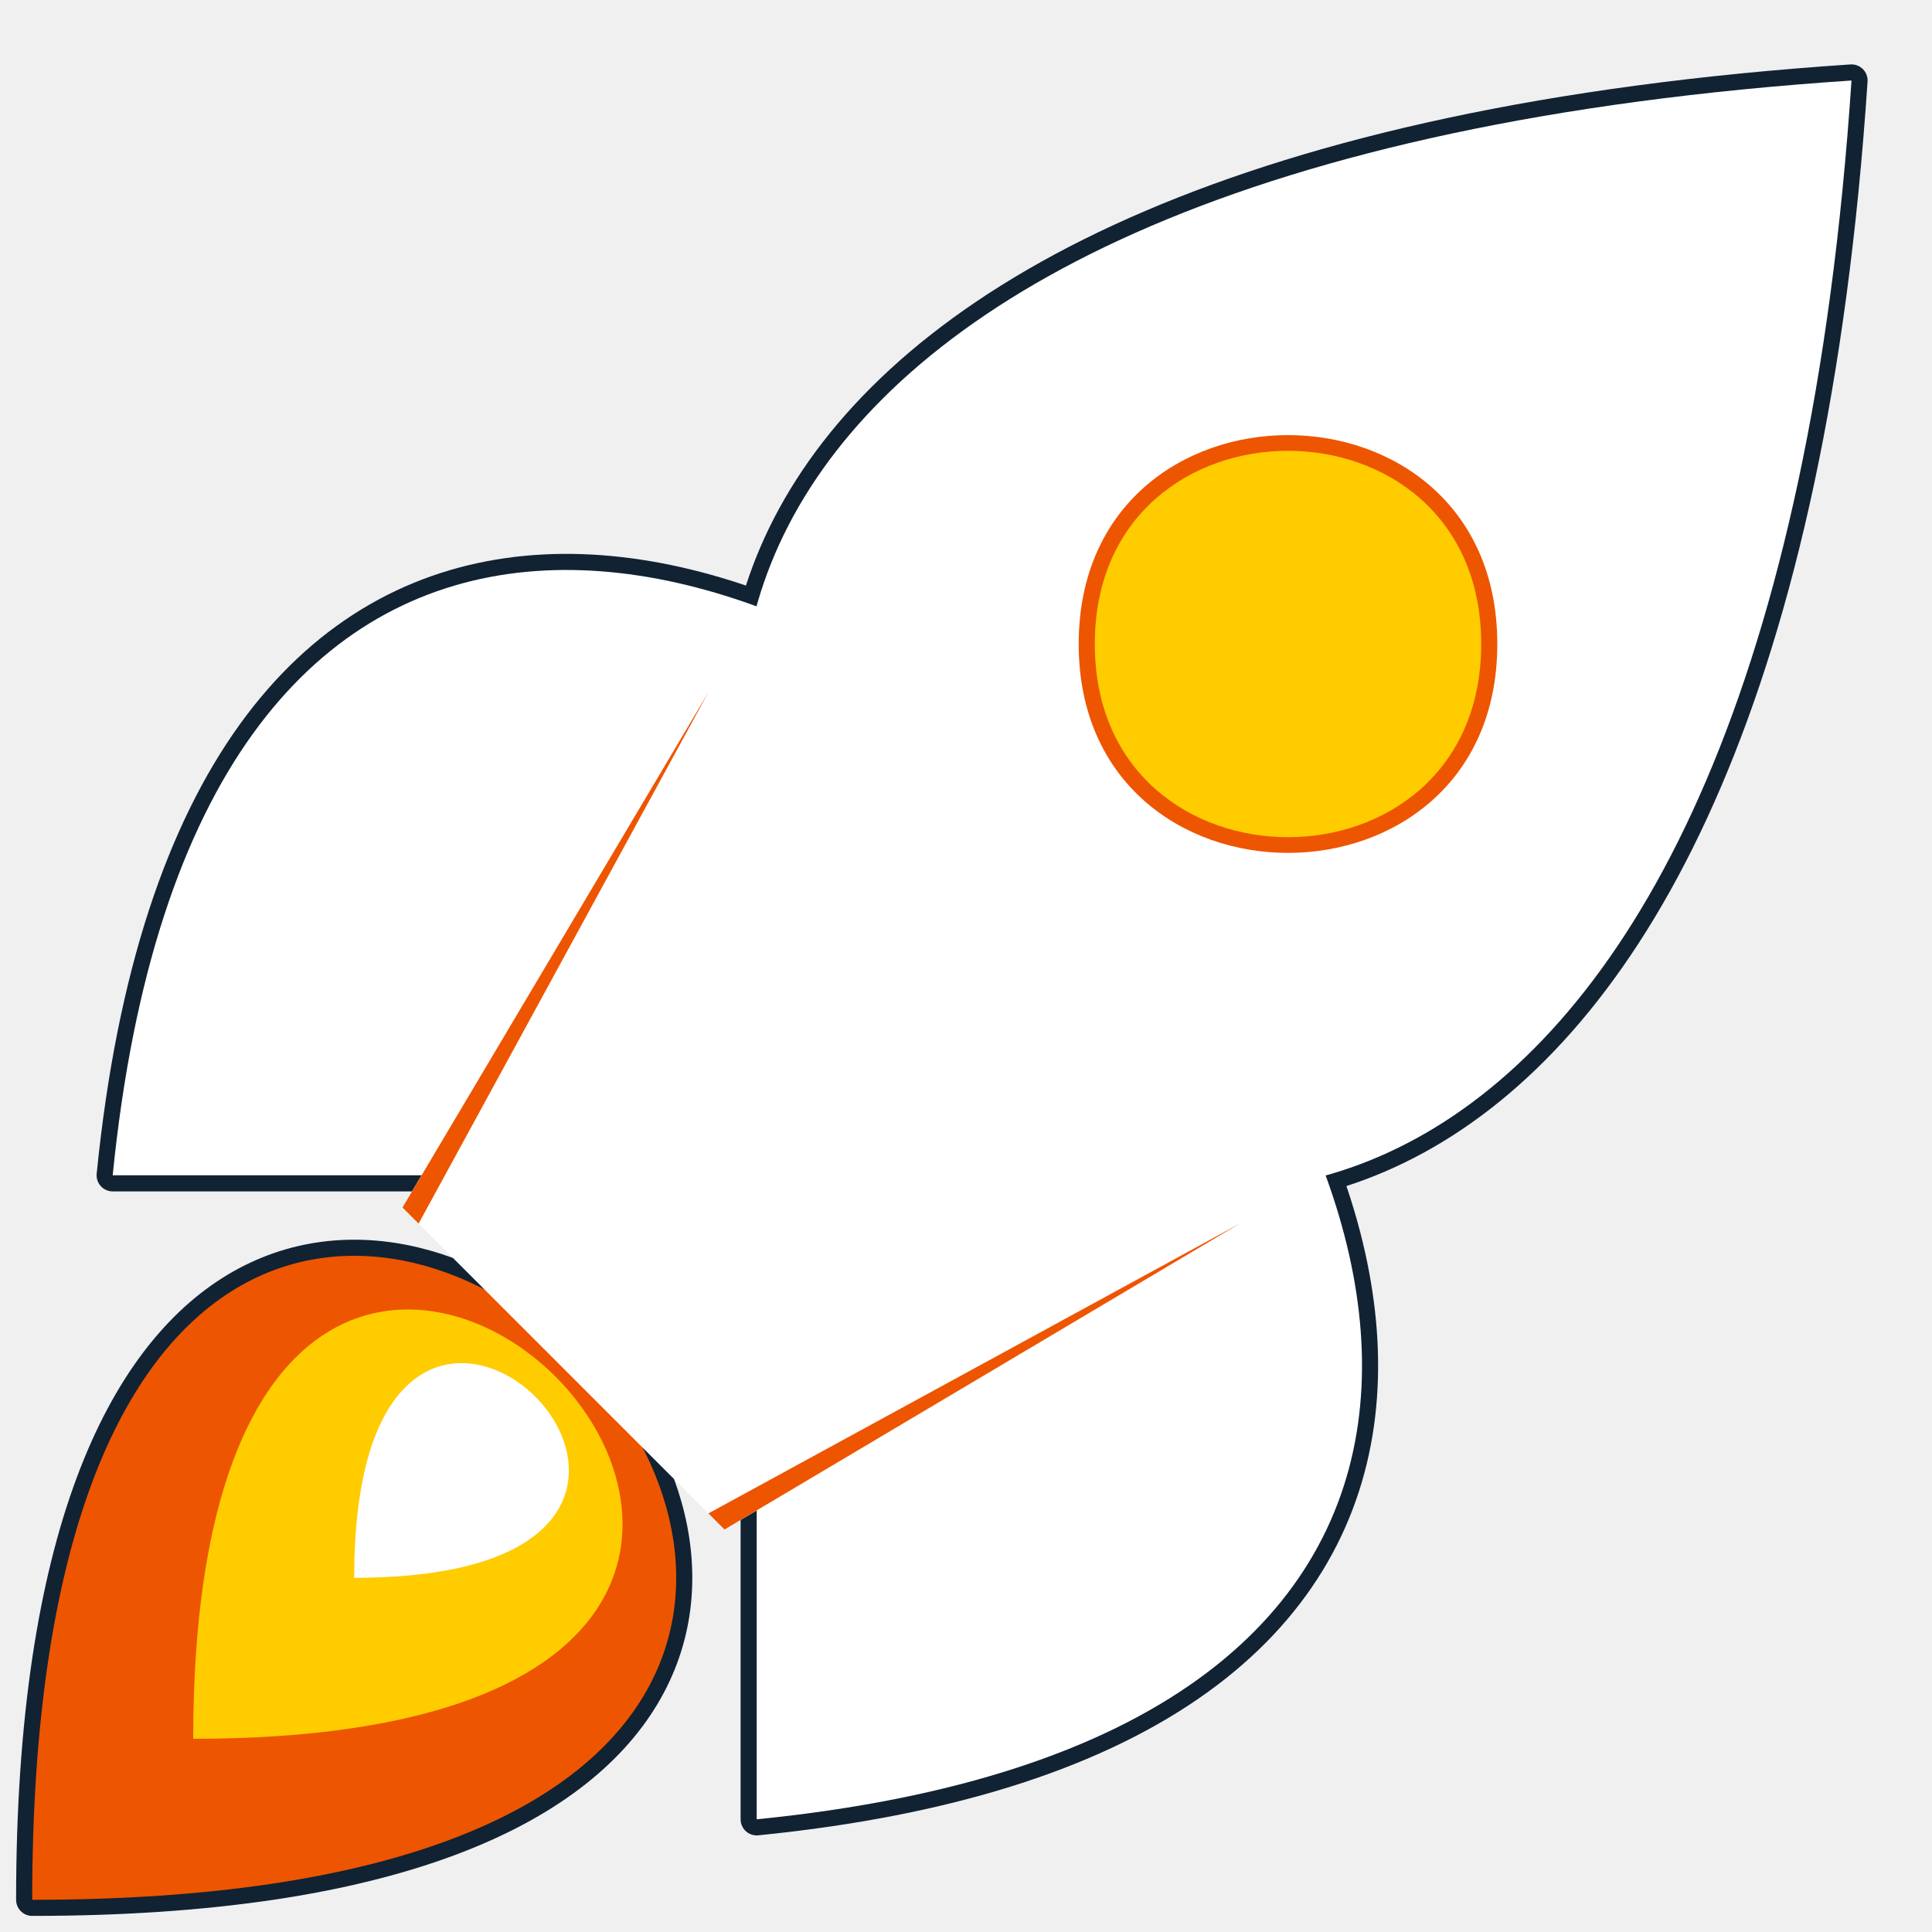
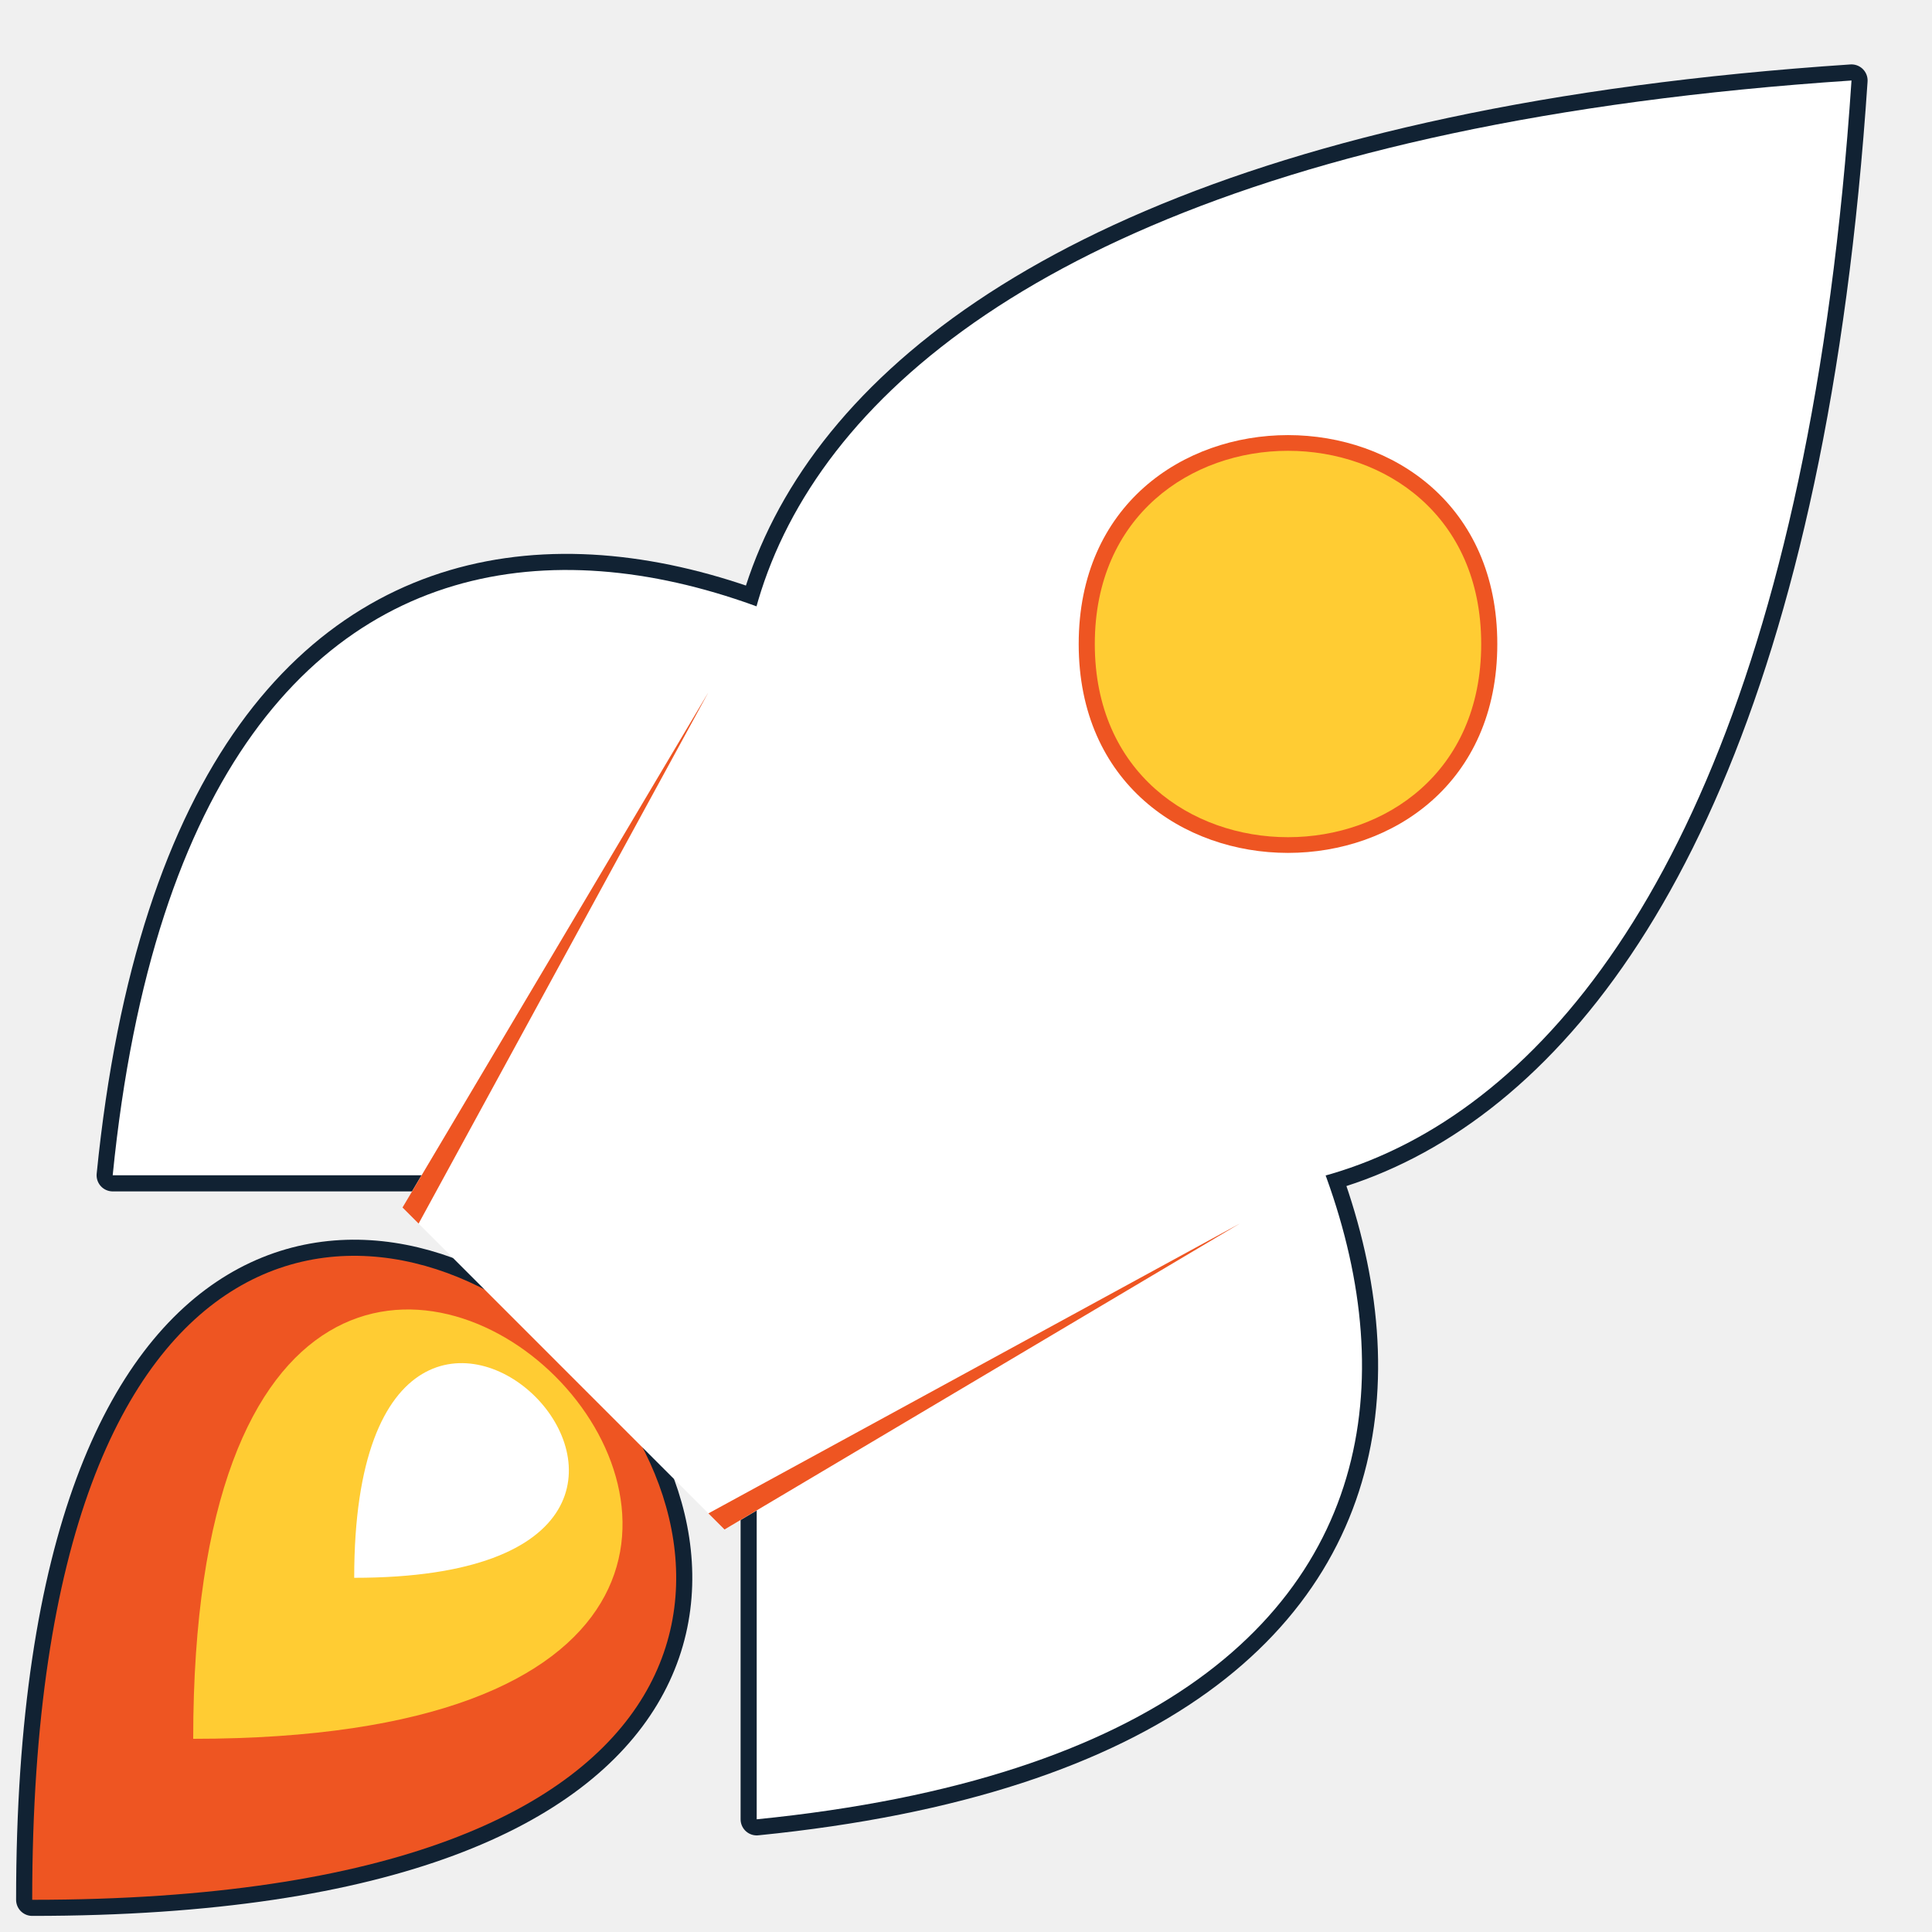
<svg xmlns="http://www.w3.org/2000/svg" viewBox="0 0 120 120" width="60" height="60">
  <path stroke="#123" stroke-width="2" stroke-linejoin="round" d="M2,118c90,0,0-90,0,0z" />
  <path stroke="#123" stroke-width="2" stroke-linejoin="round" d="M47,73v40c100-10-30-140-40-40zM115,5c-150,10,-10,150,0,0z" />
-   <path fill="#e50" d="M2,118c90,0,0-90,0,0z" />
+   <path fill="#e52" d="M2,118c90,0,0-90,0,0z" />
  <path fill="#fff" d="M47,73v40c100-10-30-140-40-40zM115,5c-150,10,-10,150,0,0z" />
-   <path fill="#e50" d="M67,40c0-17.3,26-17.3,26,0c0,17.3-26,17.3-26,0z" />
-   <path fill="#fc0" d="M68,40c0-16,24-16,24,0c0,16-24,16-24,0zM12,108c60,0,0-60,0,0z" />
+   <path fill="#e52" d="M67,40c0-17.3,26-17.3,26,0c0,17.3-26,17.3-26,0z" />
+   <path fill="#fc3" d="M68,40c0-16,24-16,24,0c0,16-24,16-24,0zM12,108c60,0,0-60,0,0z" />
  <path fill="#fff" d="M25,75l20,20l44-26l-38-38zM22,98c30,0,0-30,0,0z" />
-   <path fill="#e50" d="M25,75l1,1l18-33zM45,95l-1-1l33-18z" />
+   <path fill="#e52" d="M25,75l1,1l18-33zM45,95l-1-1l33-18z" />
</svg>
